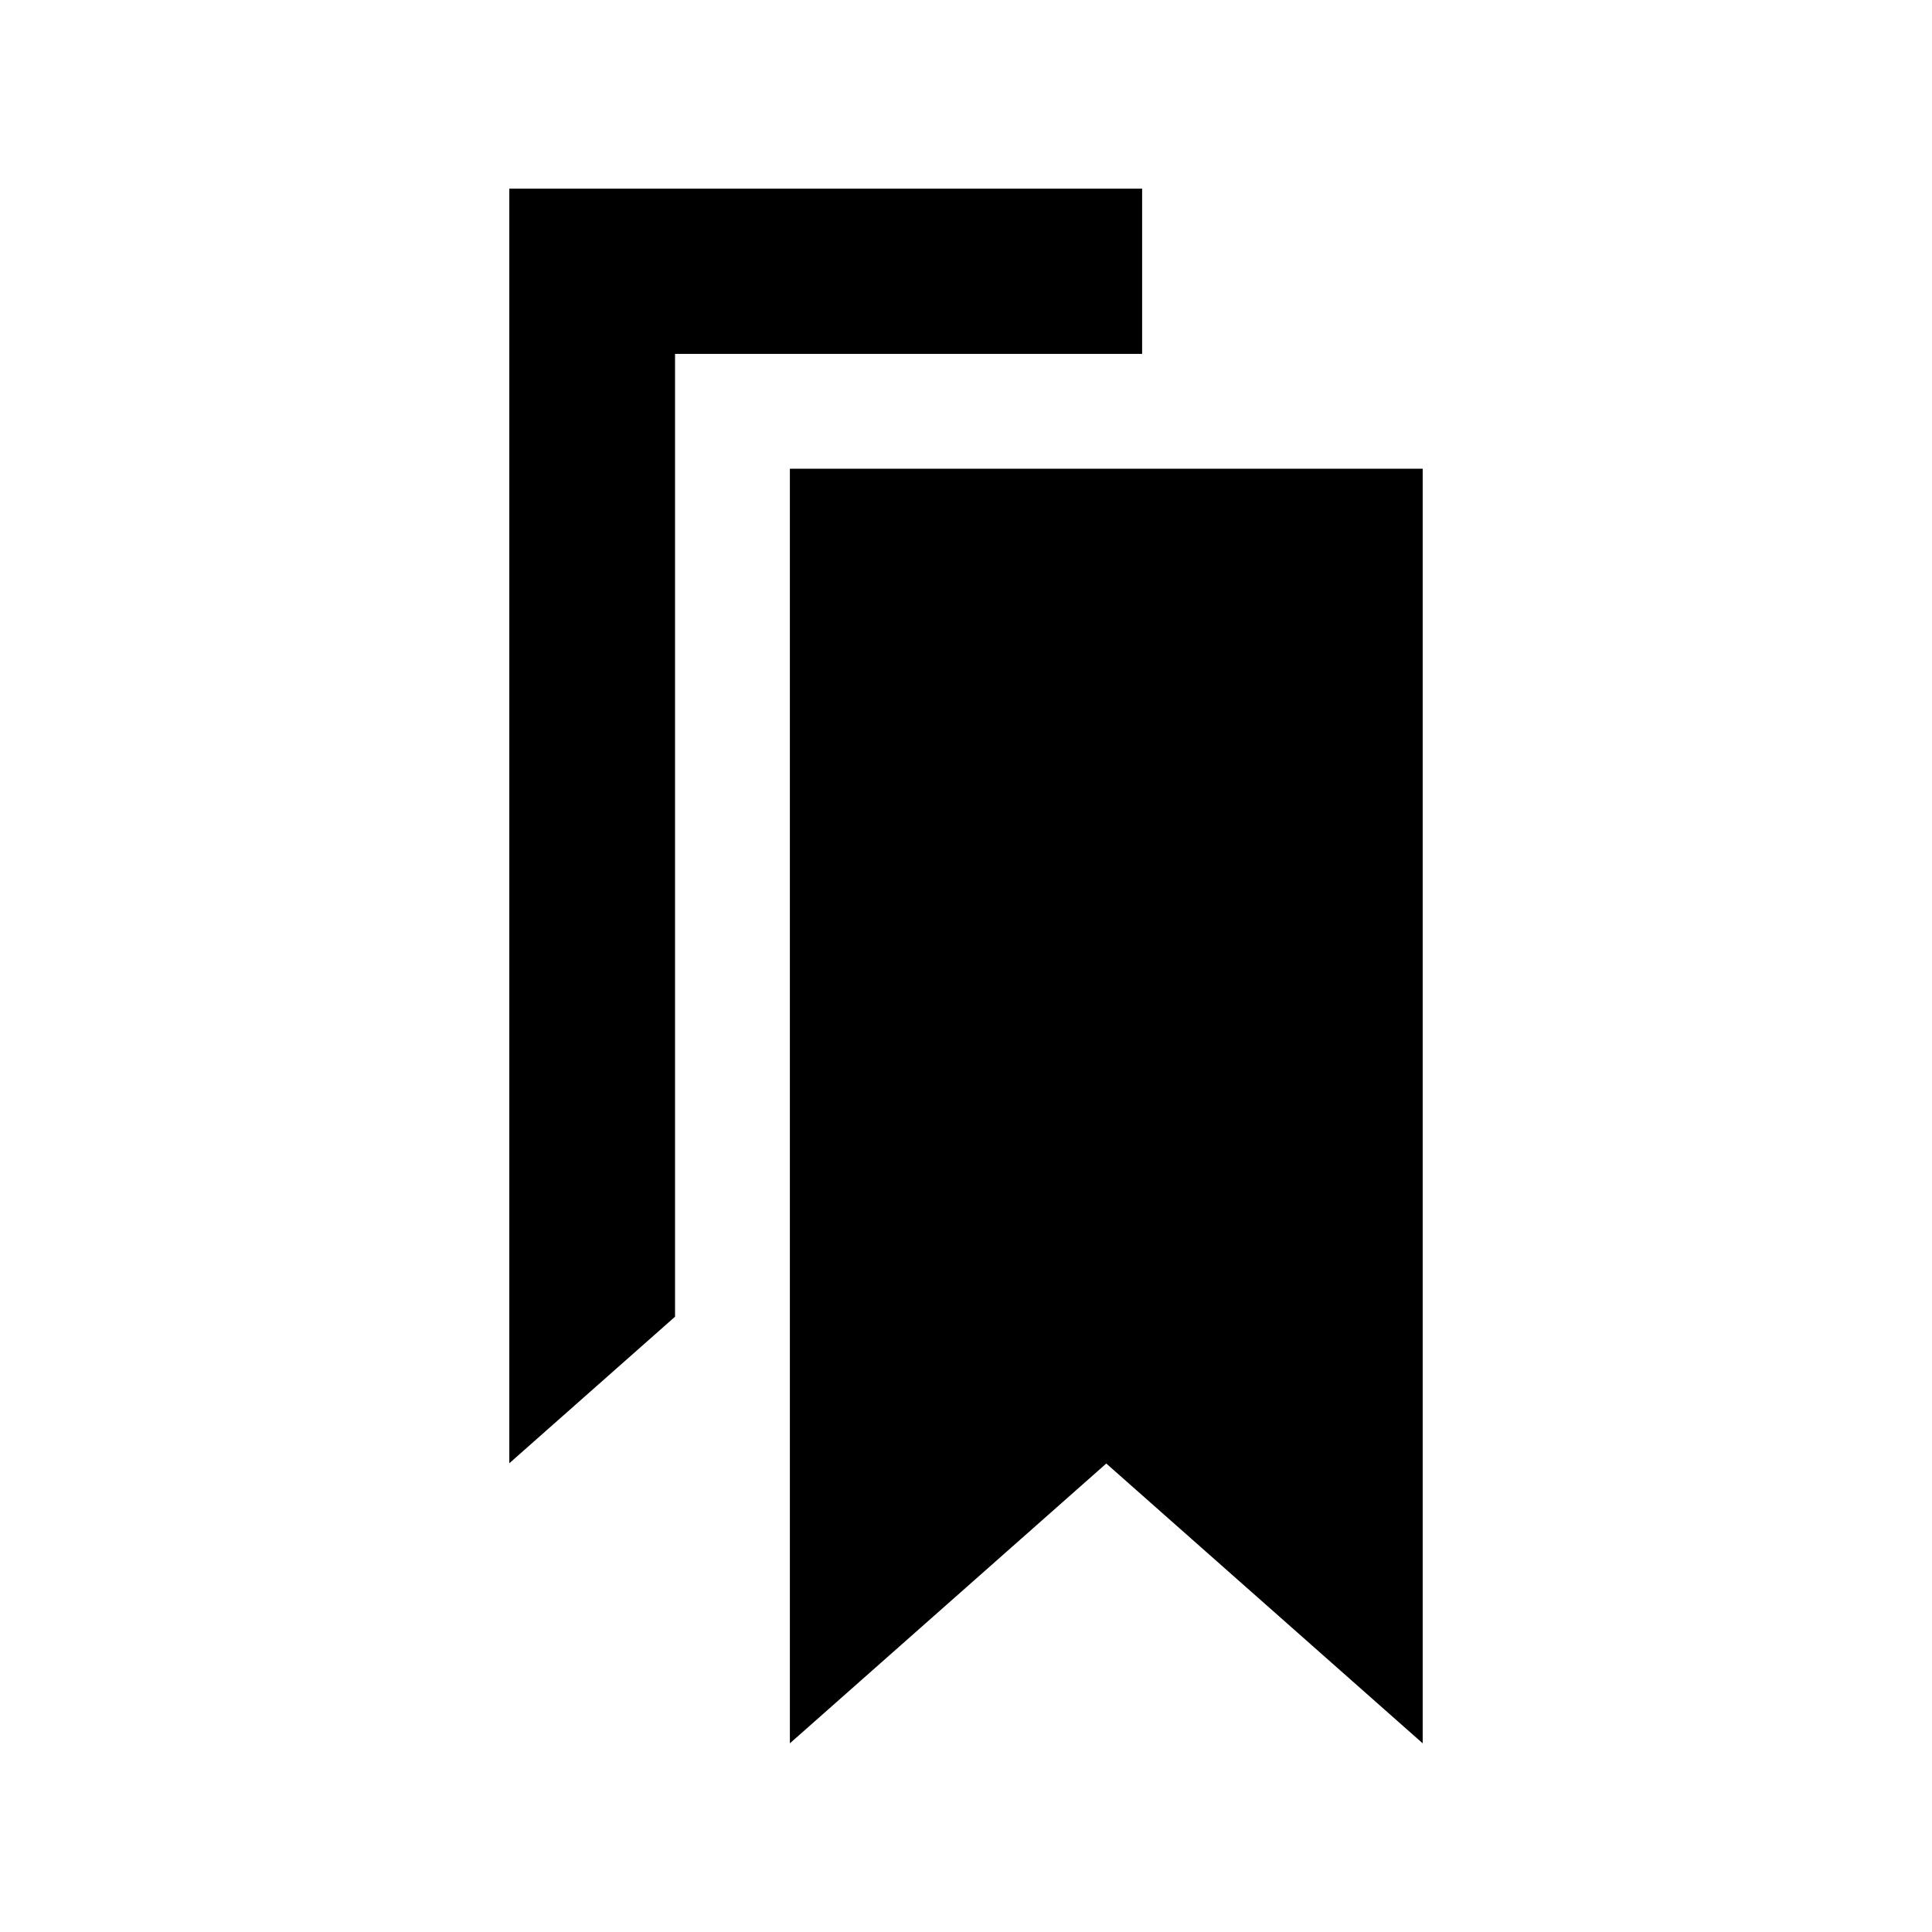
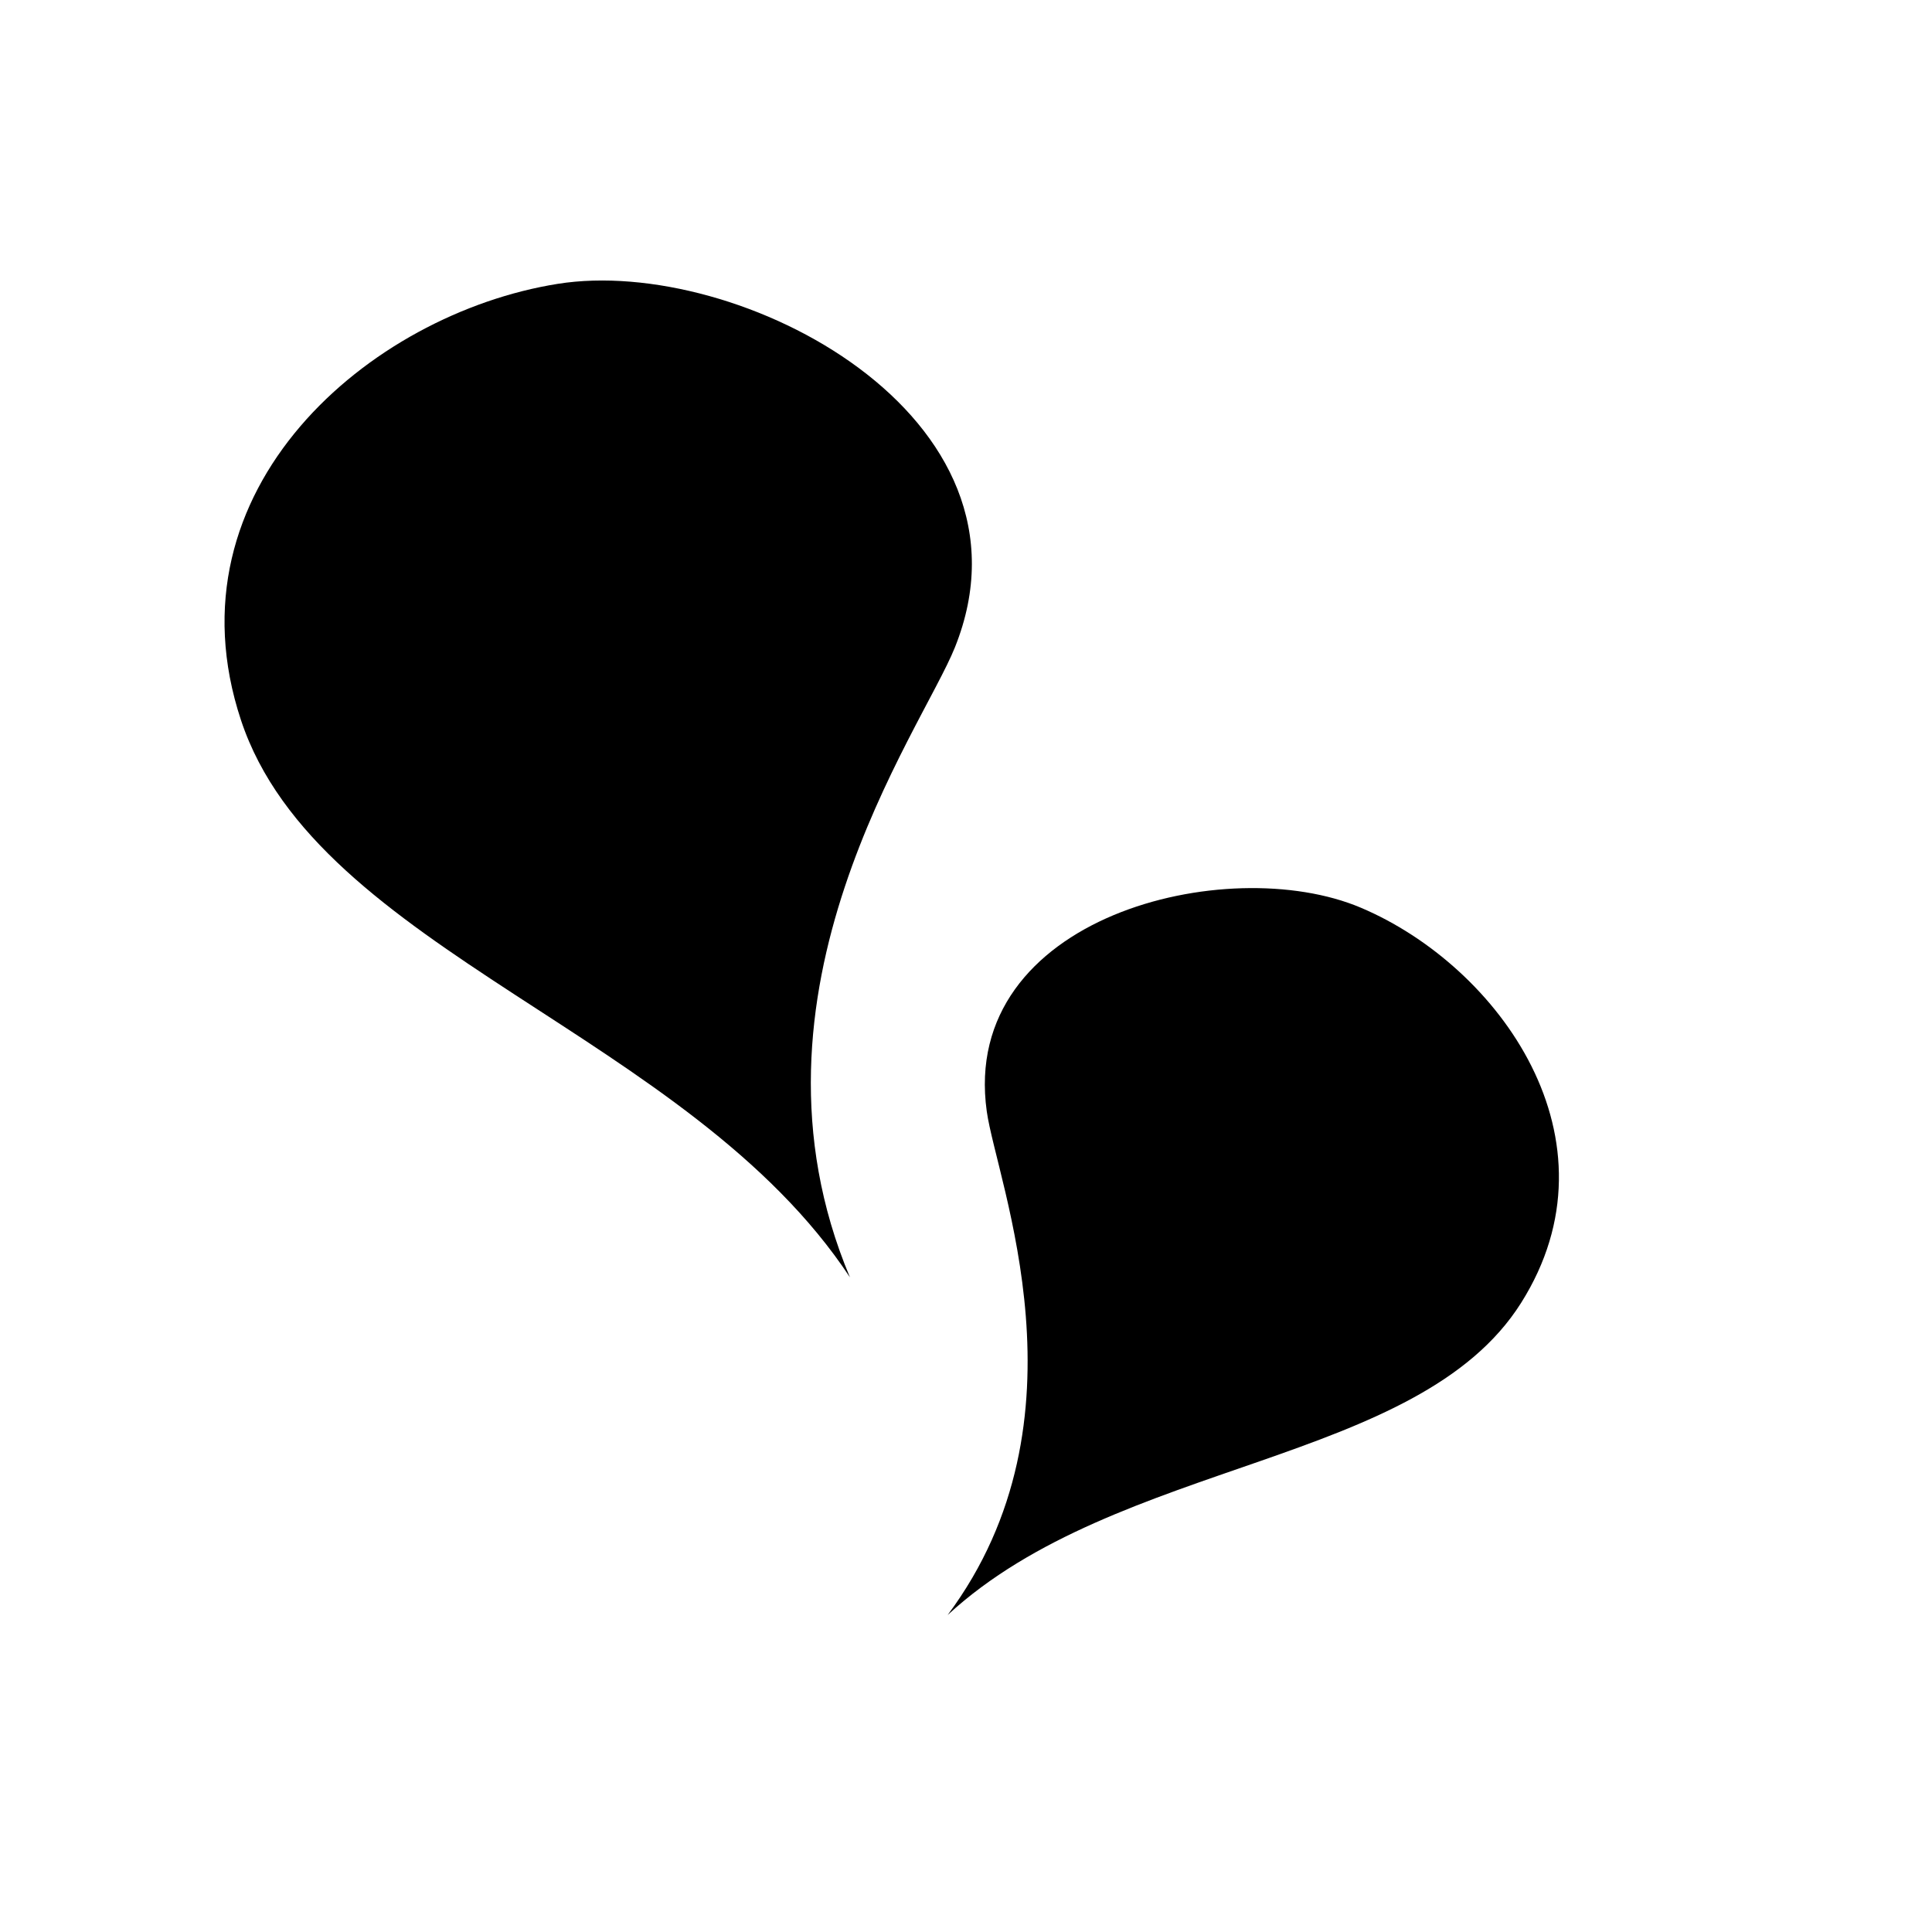
- <svg xmlns="http://www.w3.org/2000/svg" version="1.1" x="0px" y="0px" width="512px" height="512px" viewBox="0 0 512 512" enable-background="new 0 0 512 512" xml:space="preserve">
-   <path id="bookmark-20-icon" d="M377.028,462l-83.852-74.151L209.325,462V124.219h167.703V462z M178.893,93.786h123.782V50H134.972  v337.78l43.921-38.839V93.786z" />
+ <svg xmlns="http://www.w3.org/2000/svg" version="1.1" id="Capa_1" x="0px" y="0px" width="64px" height="64px" viewBox="0 0 64 64" enable-background="new 0 0 64 64" xml:space="preserve">
+   <g>
+     <path d="M7.984,23.859c-2.541-7.663,4.265-13.463,10.49-14.456c6.001-0.957,16.229,4.391,13.158,12.044   c-1.116,2.781-7.452,11.419-3.476,20.867C22.821,34.23,10.525,31.522,7.984,23.859z" />
+   </g>
+   <g>
+     <path d="M50.387,43.162c3.407-5.401-0.717-11.148-5.307-13.093c-4.426-1.875-13.296,0.287-12.392,6.747   c0.328,2.348,3.552,10.184-1.296,16.683C37.023,48.306,46.98,48.563,50.387,43.162z" />
+   </g>
</svg>
